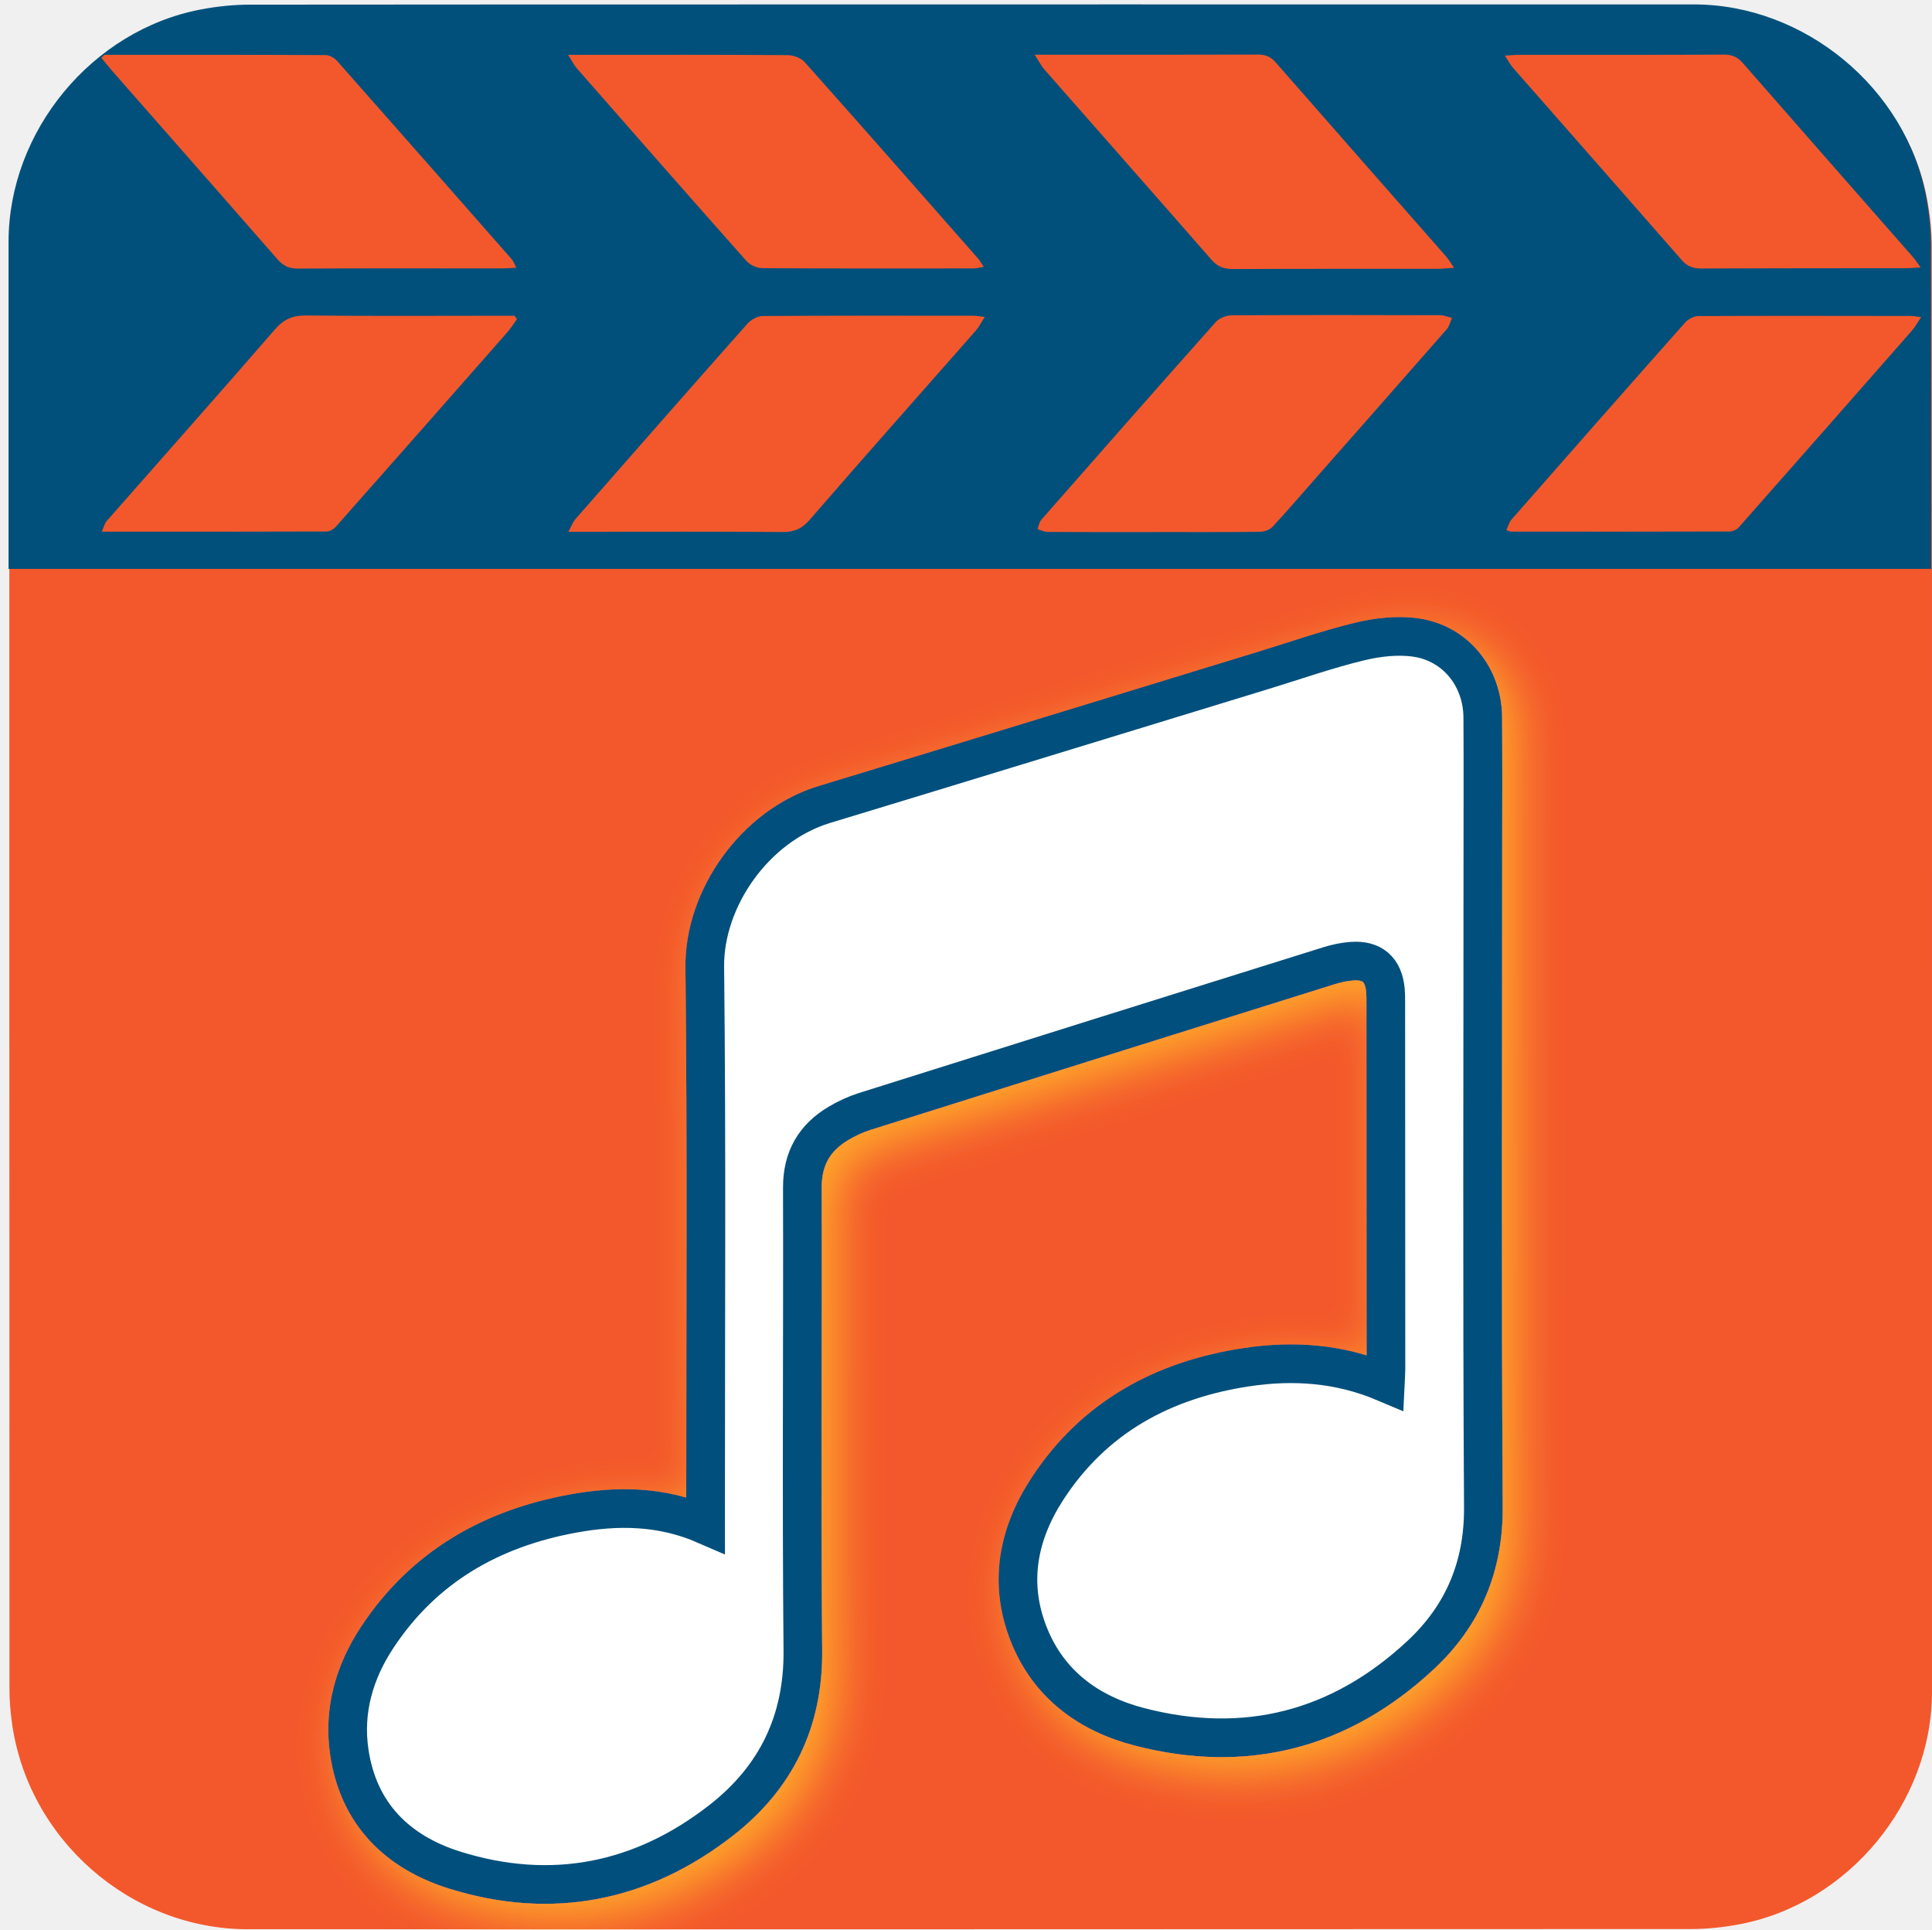
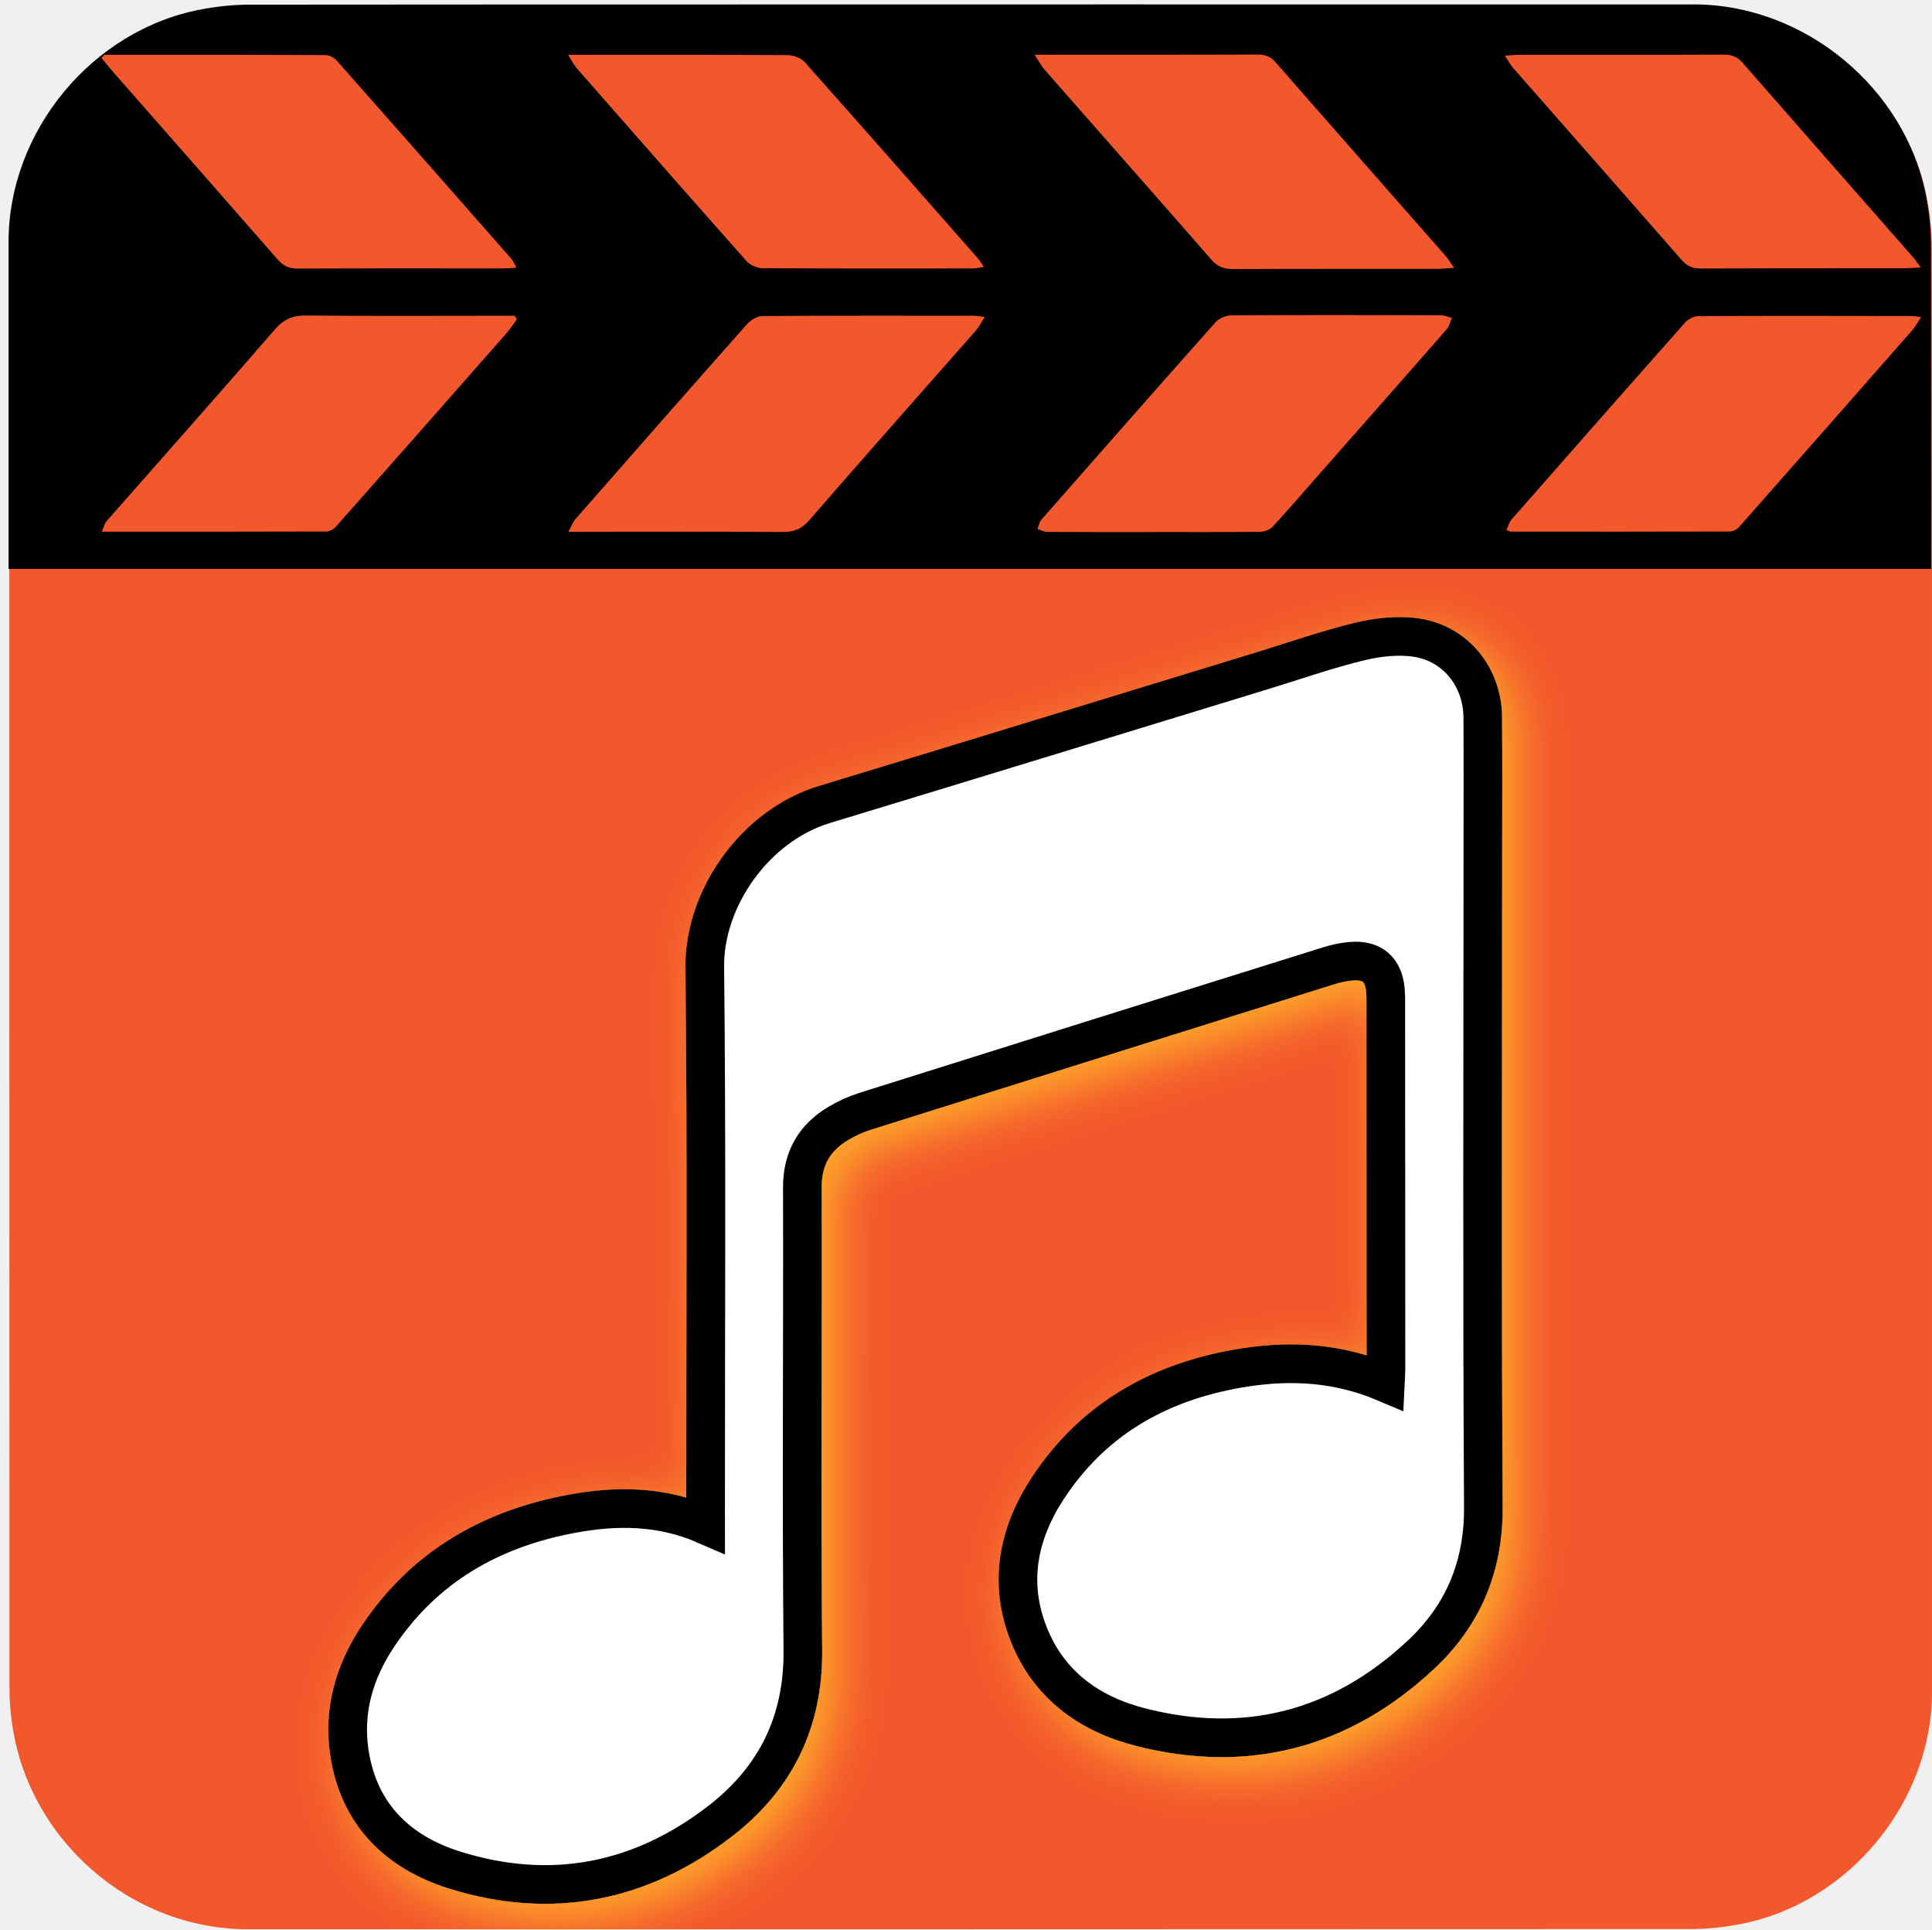
<svg xmlns="http://www.w3.org/2000/svg" id="ezwy7o85aekh1" viewBox="0 0 499.17 498.38" shape-rendering="geometricPrecision" text-rendering="geometricPrecision">
  <style>
        #ezwy7o85aekh16_tr {animation: ezwy7o85aekh16_tr__tr 5000ms linear infinite normal forwards}@keyframes ezwy7o85aekh16_tr__tr { 0% {transform: translate(236.5394px,325.6067px) rotate(0deg)} 16% {transform: translate(236.5394px,325.6067px) rotate(-2.659923deg)} 36% {transform: translate(236.5394px,325.6067px) rotate(25.05984deg)} 60% {transform: translate(236.5394px,325.6067px) rotate(5.139156deg)} 80% {transform: translate(236.5394px,325.6067px) rotate(21.08056deg)} 100% {transform: translate(236.5394px,325.6067px) rotate(0deg)} }
    </style>
  <defs>
    <filter id="ezwy7o85aekh16-filter" x="-400%" width="600%" y="-400%" height="600%">
      <feGaussianBlur id="ezwy7o85aekh16-filter-drop-shadow-0-blur" in="SourceAlpha" stdDeviation="6,6" />
      <feOffset id="ezwy7o85aekh16-filter-drop-shadow-0-offset" dx="4" dy="4" result="tmp" />
      <feFlood id="ezwy7o85aekh16-filter-drop-shadow-0-flood" flood-color="rgb(255,170,42)" />
      <feComposite id="ezwy7o85aekh16-filter-drop-shadow-0-composite" operator="in" in2="tmp" />
      <feMerge id="ezwy7o85aekh16-filter-drop-shadow-0-merge">
        <feMergeNode id="ezwy7o85aekh16-filter-drop-shadow-0-merge-node-1" />
        <feMergeNode id="ezwy7o85aekh16-filter-drop-shadow-0-merge-node-2" in="SourceGraphic" />
      </feMerge>
    </filter>
  </defs>
  <g id="ezwy7o85aekh2">
    <path id="ezwy7o85aekh3" d="M498.47,250.08C498.47,312.41,498.47,374.74,498.47,437.07C498.47,465.64,476.92,491.76,448.78,497.11C444.62,497.9,440.32,498.35,436.09,498.35C311.85,498.42,187.61,498.4,63.37,498.4C32.92,498.4,6.33,475.04,2.34,444.73C1.99,442.06,1.75,439.34,1.75,436.65C1.71,304.63,1.71,180.07,1.72,62.98C1.72,34.4,23.28,8.28,51.41,2.94C55.57,2.15,59.86,1.7,64.1,1.7C188.45,1.64,312.79,1.65,437.14,1.65C465.71,1.65,491.87,23.23,497.18,51.34C497.97,55.5,498.42,59.8,498.42,64.03C498.48,118.58,498.47,180.6,498.47,250.08Z" transform="matrix(1 0 0 1 0.699375 -0.02264463)" fill="#f3582c" stroke="none" stroke-width="1" />
-     <path id="ezwy7o85aekh4" d="M132.4,1.16C234.14,1.13,335.89,1.14,437.63,1.14C466.2,1.14,492.36,22.72,497.67,50.83C498.46,54.99,498.91,59.29,498.91,63.52C498.95,98.13,498.97,112.35,498.97,146.96C438.63,146.96,86.83,146.96,2.21,146.96C2.21,112,2.21,97.44,2.21,62.48C2.21,33.9,23.77,7.78,51.9,2.44C56.06,1.65,60.36,1.2,64.59,1.2C87.19,1.17,109.8,1.16,132.4,1.16Z" fill="#01507b" stroke="none" stroke-width="1" />
+     <path id="ezwy7o85aekh4" d="M132.4,1.16C234.14,1.13,335.89,1.14,437.63,1.14C466.2,1.14,492.36,22.72,497.67,50.83C498.46,54.99,498.91,59.29,498.91,63.52C498.95,98.13,498.97,112.35,498.97,146.96C438.63,146.96,86.83,146.96,2.21,146.96C2.21,112,2.21,97.44,2.21,62.48C2.21,33.9,23.77,7.78,51.9,2.44C56.06,1.65,60.36,1.2,64.59,1.2C87.19,1.17,109.8,1.16,132.4,1.16Z" fill="#000000" stroke="none" stroke-width="1" />
  </g>
  <g id="ezwy7o85aekh5">
    <g id="ezwy7o85aekh6">
      <path id="ezwy7o85aekh7" d="M298.09,137.45C298.09,137.45,298.09,137.44,298.09,137.44C307.24,137.44,316.39,137.48,325.53,137.38C326.63,137.37,328.07,136.86,328.77,136.1C333,131.52,337.06,126.8,341.17,122.13C352.05,109.78,362.95,97.44,373.79,85.05C374.48,84.26,374.7,83.11,375.14,82.12C374.14,81.88,373.14,81.43,372.13,81.43C354.16,81.38,336.19,81.35,318.22,81.46C316.82,81.47,314.98,82.21,314.1,83.21C299.01,100.16,284.03,117.2,269.06,134.25C268.5,134.89,268.38,135.86,268.05,136.68C268.91,136.93,269.77,137.4,270.64,137.41C279.79,137.47,288.94,137.45,298.09,137.45Z" fill="#f3582c" stroke="none" stroke-width="1" />
      <path id="ezwy7o85aekh8" d="M267.32,14.14C268.44,15.85,269.02,17.02,269.85,17.97C284.25,34.37,298.71,50.73,313.06,67.16C314.62,68.95,316.28,69.51,318.65,69.5C336.28,69.42,353.91,69.46,371.54,69.44C372.67,69.44,373.8,69.3,375.68,69.18C374.73,67.82,374.25,66.97,373.61,66.24C358.93,49.52,344.21,32.84,329.57,16.09C328.24,14.57,326.86,14.08,324.84,14.09C306.99,14.16,289.15,14.13,271.3,14.13C270.25,14.14,269.21,14.14,267.32,14.14Z" fill="#f3582c" stroke="none" stroke-width="1" />
      <path id="ezwy7o85aekh9" d="M146.85,137.37C148.87,137.37,149.83,137.37,150.8,137.37C167.89,137.37,184.98,137.3,202.06,137.43C205.12,137.45,207.1,136.69,209.13,134.35C223.35,117.94,237.79,101.7,252.14,85.38C252.96,84.44,253.52,83.29,254.42,81.88C252.98,81.72,252.25,81.56,251.52,81.56C233.34,81.55,215.17,81.51,196.99,81.64C195.65,81.65,193.96,82.66,193.05,83.69C178.21,100.42,163.47,117.22,148.73,134.04C148.04,134.81,147.69,135.84,146.85,137.37Z" fill="#f3582c" stroke="none" stroke-width="1" />
      <path id="ezwy7o85aekh10" d="M496.37,81.93C495.02,81.76,494.49,81.63,493.96,81.63C475.56,81.61,457.15,81.56,438.75,81.65C437.59,81.66,436.11,82.51,435.32,83.4C420.33,100.29,405.41,117.25,390.52,134.22C389.88,134.95,389.65,136,389.2,136.94C389.97,137.2,390.17,137.33,390.37,137.33C409.21,137.34,428.05,137.36,446.88,137.3C447.69,137.3,448.74,136.8,449.27,136.2C464.23,119.28,479.13,102.32,494.03,85.35C494.81,84.46,495.37,83.39,496.37,81.93Z" fill="#f3582c" stroke="none" stroke-width="1" />
      <path id="ezwy7o85aekh11" d="M133.55,82.48C133.35,82.18,133.15,81.88,132.95,81.57C131.67,81.57,130.39,81.57,129.1,81.57C112.45,81.57,95.8,81.68,79.15,81.5C75.55,81.46,73.29,82.49,70.98,85.16C56.63,101.73,42.04,118.11,27.57,134.59C27,135.24,26.82,136.18,26.3,137.35C46.09,137.35,65.23,137.36,84.37,137.3C85.17,137.3,86.18,136.73,86.72,136.13C101.47,119.47,116.18,102.78,130.87,86.07C131.87,84.95,132.67,83.68,133.55,82.48Z" fill="#f3582c" stroke="none" stroke-width="1" />
      <path id="ezwy7o85aekh12" d="M146.79,14.16C147.8,15.76,148.26,16.76,148.96,17.57C163.56,34.22,178.16,50.87,192.87,67.43C193.76,68.44,195.55,69.26,196.93,69.27C215.1,69.39,233.28,69.36,251.45,69.34C252.22,69.34,253,69.12,254.17,68.94C253.49,67.94,253.16,67.31,252.7,66.79C237.8,49.84,222.91,32.89,207.89,16.03C206.96,14.99,205.01,14.25,203.53,14.24C186.23,14.12,168.92,14.16,151.62,14.17C150.34,14.16,149.05,14.16,146.79,14.16Z" fill="#f3582c" stroke="none" stroke-width="1" />
      <path id="ezwy7o85aekh13" d="M27,14.16C26.73,14.41,26.46,14.67,26.19,14.92C27.1,16.03,27.98,17.17,28.93,18.25C43.2,34.5,57.49,50.73,71.72,67.01C73.15,68.65,74.63,69.39,76.96,69.38C94.59,69.29,112.23,69.34,129.86,69.34C130.89,69.34,131.92,69.24,133.41,69.16C132.87,68.16,132.66,67.49,132.23,66.99C117.2,49.87,102.15,32.76,87.05,15.7C86.38,14.95,85.12,14.23,84.13,14.23C65.09,14.14,46.04,14.16,27,14.16Z" fill="#f3582c" stroke="none" stroke-width="1" />
      <path id="ezwy7o85aekh14" d="M496.23,69.1C495.36,67.9,494.91,67.16,494.34,66.51C479.67,49.79,464.98,33.1,450.35,16.35C449,14.8,447.63,14.1,445.43,14.11C427.81,14.2,410.19,14.15,392.56,14.16C391.53,14.16,390.51,14.27,388.82,14.37C389.74,15.77,390.23,16.75,390.95,17.56C405.48,34.12,420.05,50.64,434.55,67.23C435.95,68.83,437.43,69.37,439.57,69.36C457.19,69.28,474.82,69.3,492.44,69.28C493.46,69.28,494.5,69.18,496.23,69.1Z" fill="#f3582c" stroke="none" stroke-width="1" />
    </g>
  </g>
  <g id="ezwy7o85aekh15">
    <g id="ezwy7o85aekh16_tr" transform="translate(236.5394,325.6067) rotate(0)">
-       <path id="ezwy7o85aekh16" d="M182.31,393.94C170.92,388.98,159.52,388.9,148.09,390.98C126.96,394.82,109.49,404.74,97.45,422.99C91.54,431.95,88.66,441.91,90.25,452.64C92.61,468.63,102.74,478.49,117.46,483.1C142.46,490.92,165.73,486.3,186.31,470.27C200.4,459.29,207.61,444.78,207.44,426.37C207.07,386.52,207.42,346.66,207.31,306.8C207.29,299.29,210.39,293.9,216.66,290.19C218.78,288.93,221.08,287.86,223.43,287.12C263.36,274.53,303.31,262.01,343.27,249.51C345.22,248.9,347.27,248.45,349.29,248.31C354.56,247.93,357.43,250.48,357.94,255.73C358.03,256.7,358.04,257.68,358.04,258.65C358.06,290.38,358.07,322.12,358.08,353.85C358.08,354.87,357.98,355.89,357.92,357.17C346.08,352.15,334.17,351.36,322.11,353.17C300.56,356.41,282.66,366.06,270.56,384.68C263.03,396.26,260.54,408.93,265.78,422.16C270.92,435.15,281.32,442.7,294.35,446.08C321.83,453.22,346.32,446.88,367.06,427.54C377.97,417.37,383.36,404.75,383.26,389.34C382.92,333.35,383.13,277.36,383.13,221.36C383.13,209.34,383.19,197.32,383.11,185.3C383.04,174.96,376.15,166.23,365.92,164.7C361.17,163.99,355.97,164.59,351.24,165.73C342.84,167.76,334.66,170.65,326.38,173.18C288.6,184.73,250.84,196.33,213.04,207.8C194.96,213.28,181.89,232.19,182.09,249.82C182.6,296.6,182.28,343.39,182.3,390.18C182.31,391.22,182.31,392.3,182.31,393.94Z" transform="translate(-236.5394,-325.6067)" filter="url(#ezwy7o85aekh16-filter)" fill="#fff" stroke="#01507b" stroke-width="10" stroke-miterlimit="10" />
+       <path id="ezwy7o85aekh16" d="M182.31,393.94C170.92,388.98,159.52,388.9,148.09,390.98C126.96,394.82,109.49,404.74,97.45,422.99C91.54,431.95,88.66,441.91,90.25,452.64C92.61,468.63,102.74,478.49,117.46,483.1C142.46,490.92,165.73,486.3,186.31,470.27C200.4,459.29,207.61,444.78,207.44,426.37C207.07,386.52,207.42,346.66,207.31,306.8C207.29,299.29,210.39,293.9,216.66,290.19C218.78,288.93,221.08,287.86,223.43,287.12C263.36,274.53,303.31,262.01,343.27,249.51C345.22,248.9,347.27,248.45,349.29,248.31C354.56,247.93,357.43,250.48,357.94,255.73C358.03,256.7,358.04,257.68,358.04,258.65C358.06,290.38,358.07,322.12,358.08,353.85C358.08,354.87,357.98,355.89,357.92,357.17C346.08,352.15,334.17,351.36,322.11,353.17C300.56,356.41,282.66,366.06,270.56,384.68C263.03,396.26,260.54,408.93,265.78,422.16C270.92,435.15,281.32,442.7,294.35,446.08C321.83,453.22,346.32,446.88,367.06,427.54C377.97,417.37,383.36,404.75,383.26,389.34C382.92,333.35,383.13,277.36,383.13,221.36C383.13,209.34,383.19,197.32,383.11,185.3C383.04,174.96,376.15,166.23,365.92,164.7C361.17,163.99,355.97,164.59,351.24,165.73C342.84,167.76,334.66,170.65,326.38,173.18C288.6,184.73,250.84,196.33,213.04,207.8C194.96,213.28,181.89,232.19,182.09,249.82C182.6,296.6,182.28,343.39,182.3,390.18C182.31,391.22,182.31,392.3,182.31,393.94Z" transform="translate(-236.5394,-325.6067)" filter="url(#ezwy7o85aekh16-filter)" fill="#fff" stroke="#000000" stroke-width="10" stroke-miterlimit="10" />
    </g>
  </g>
</svg>
